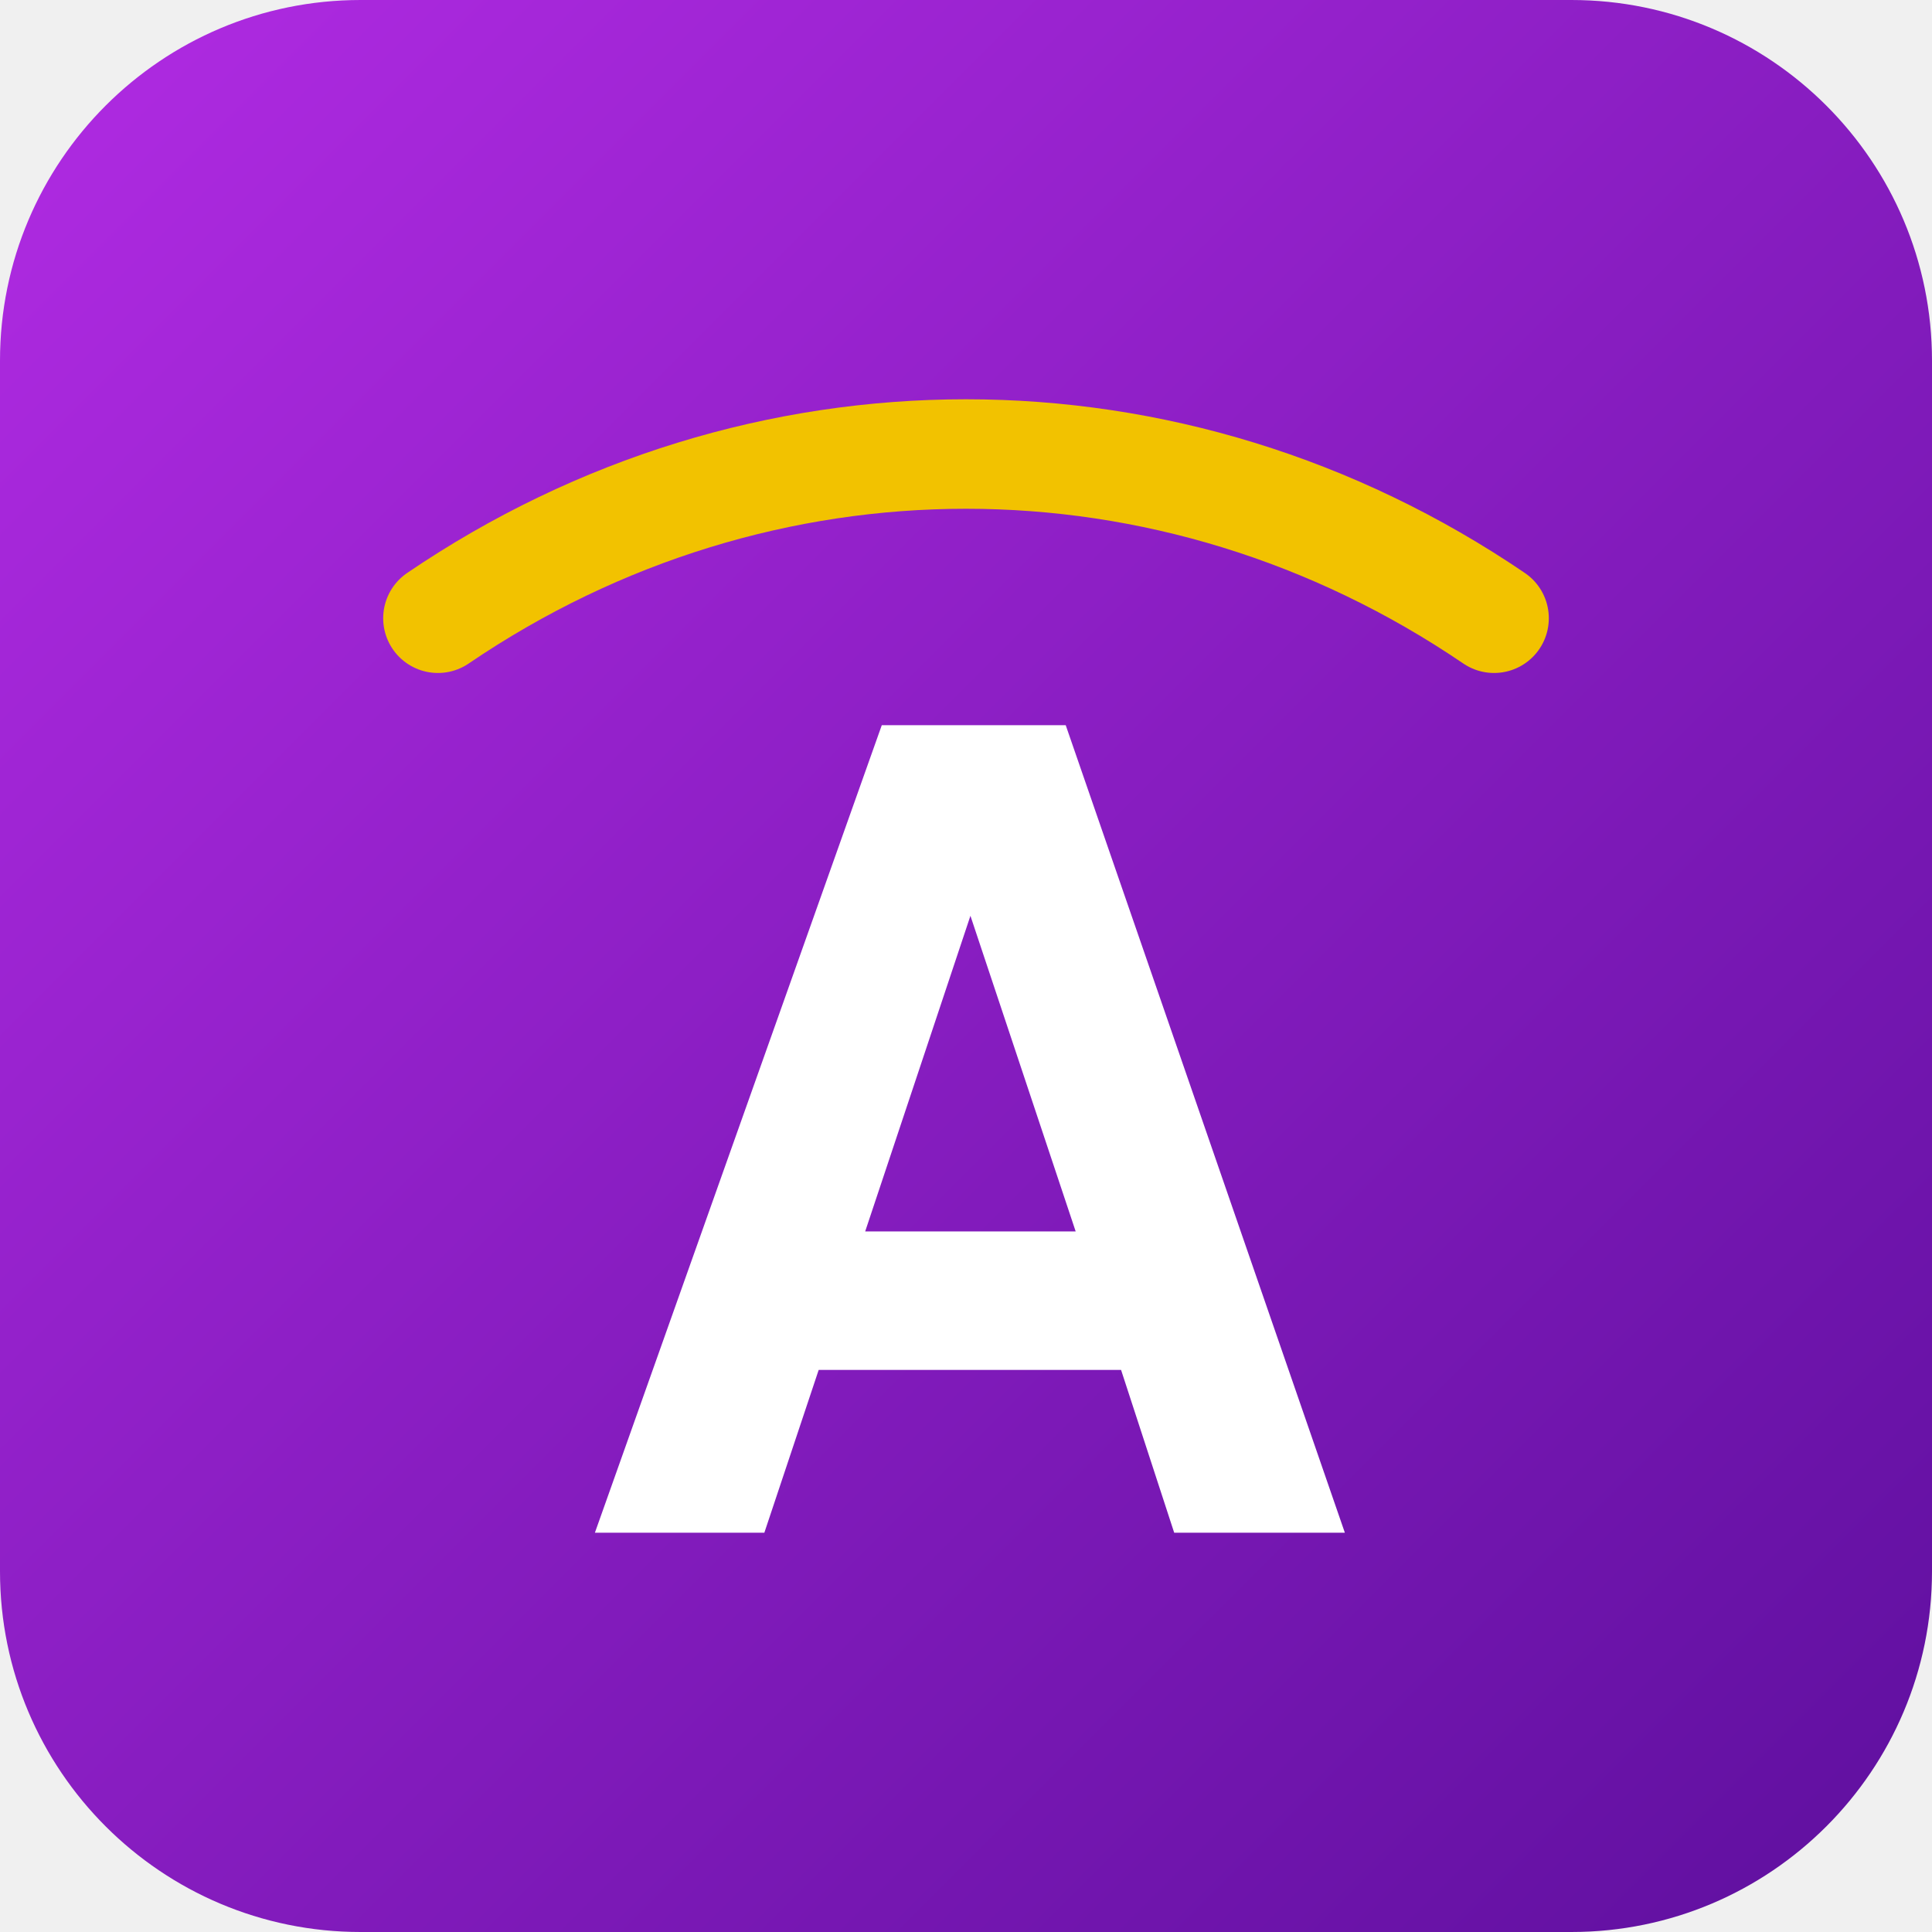
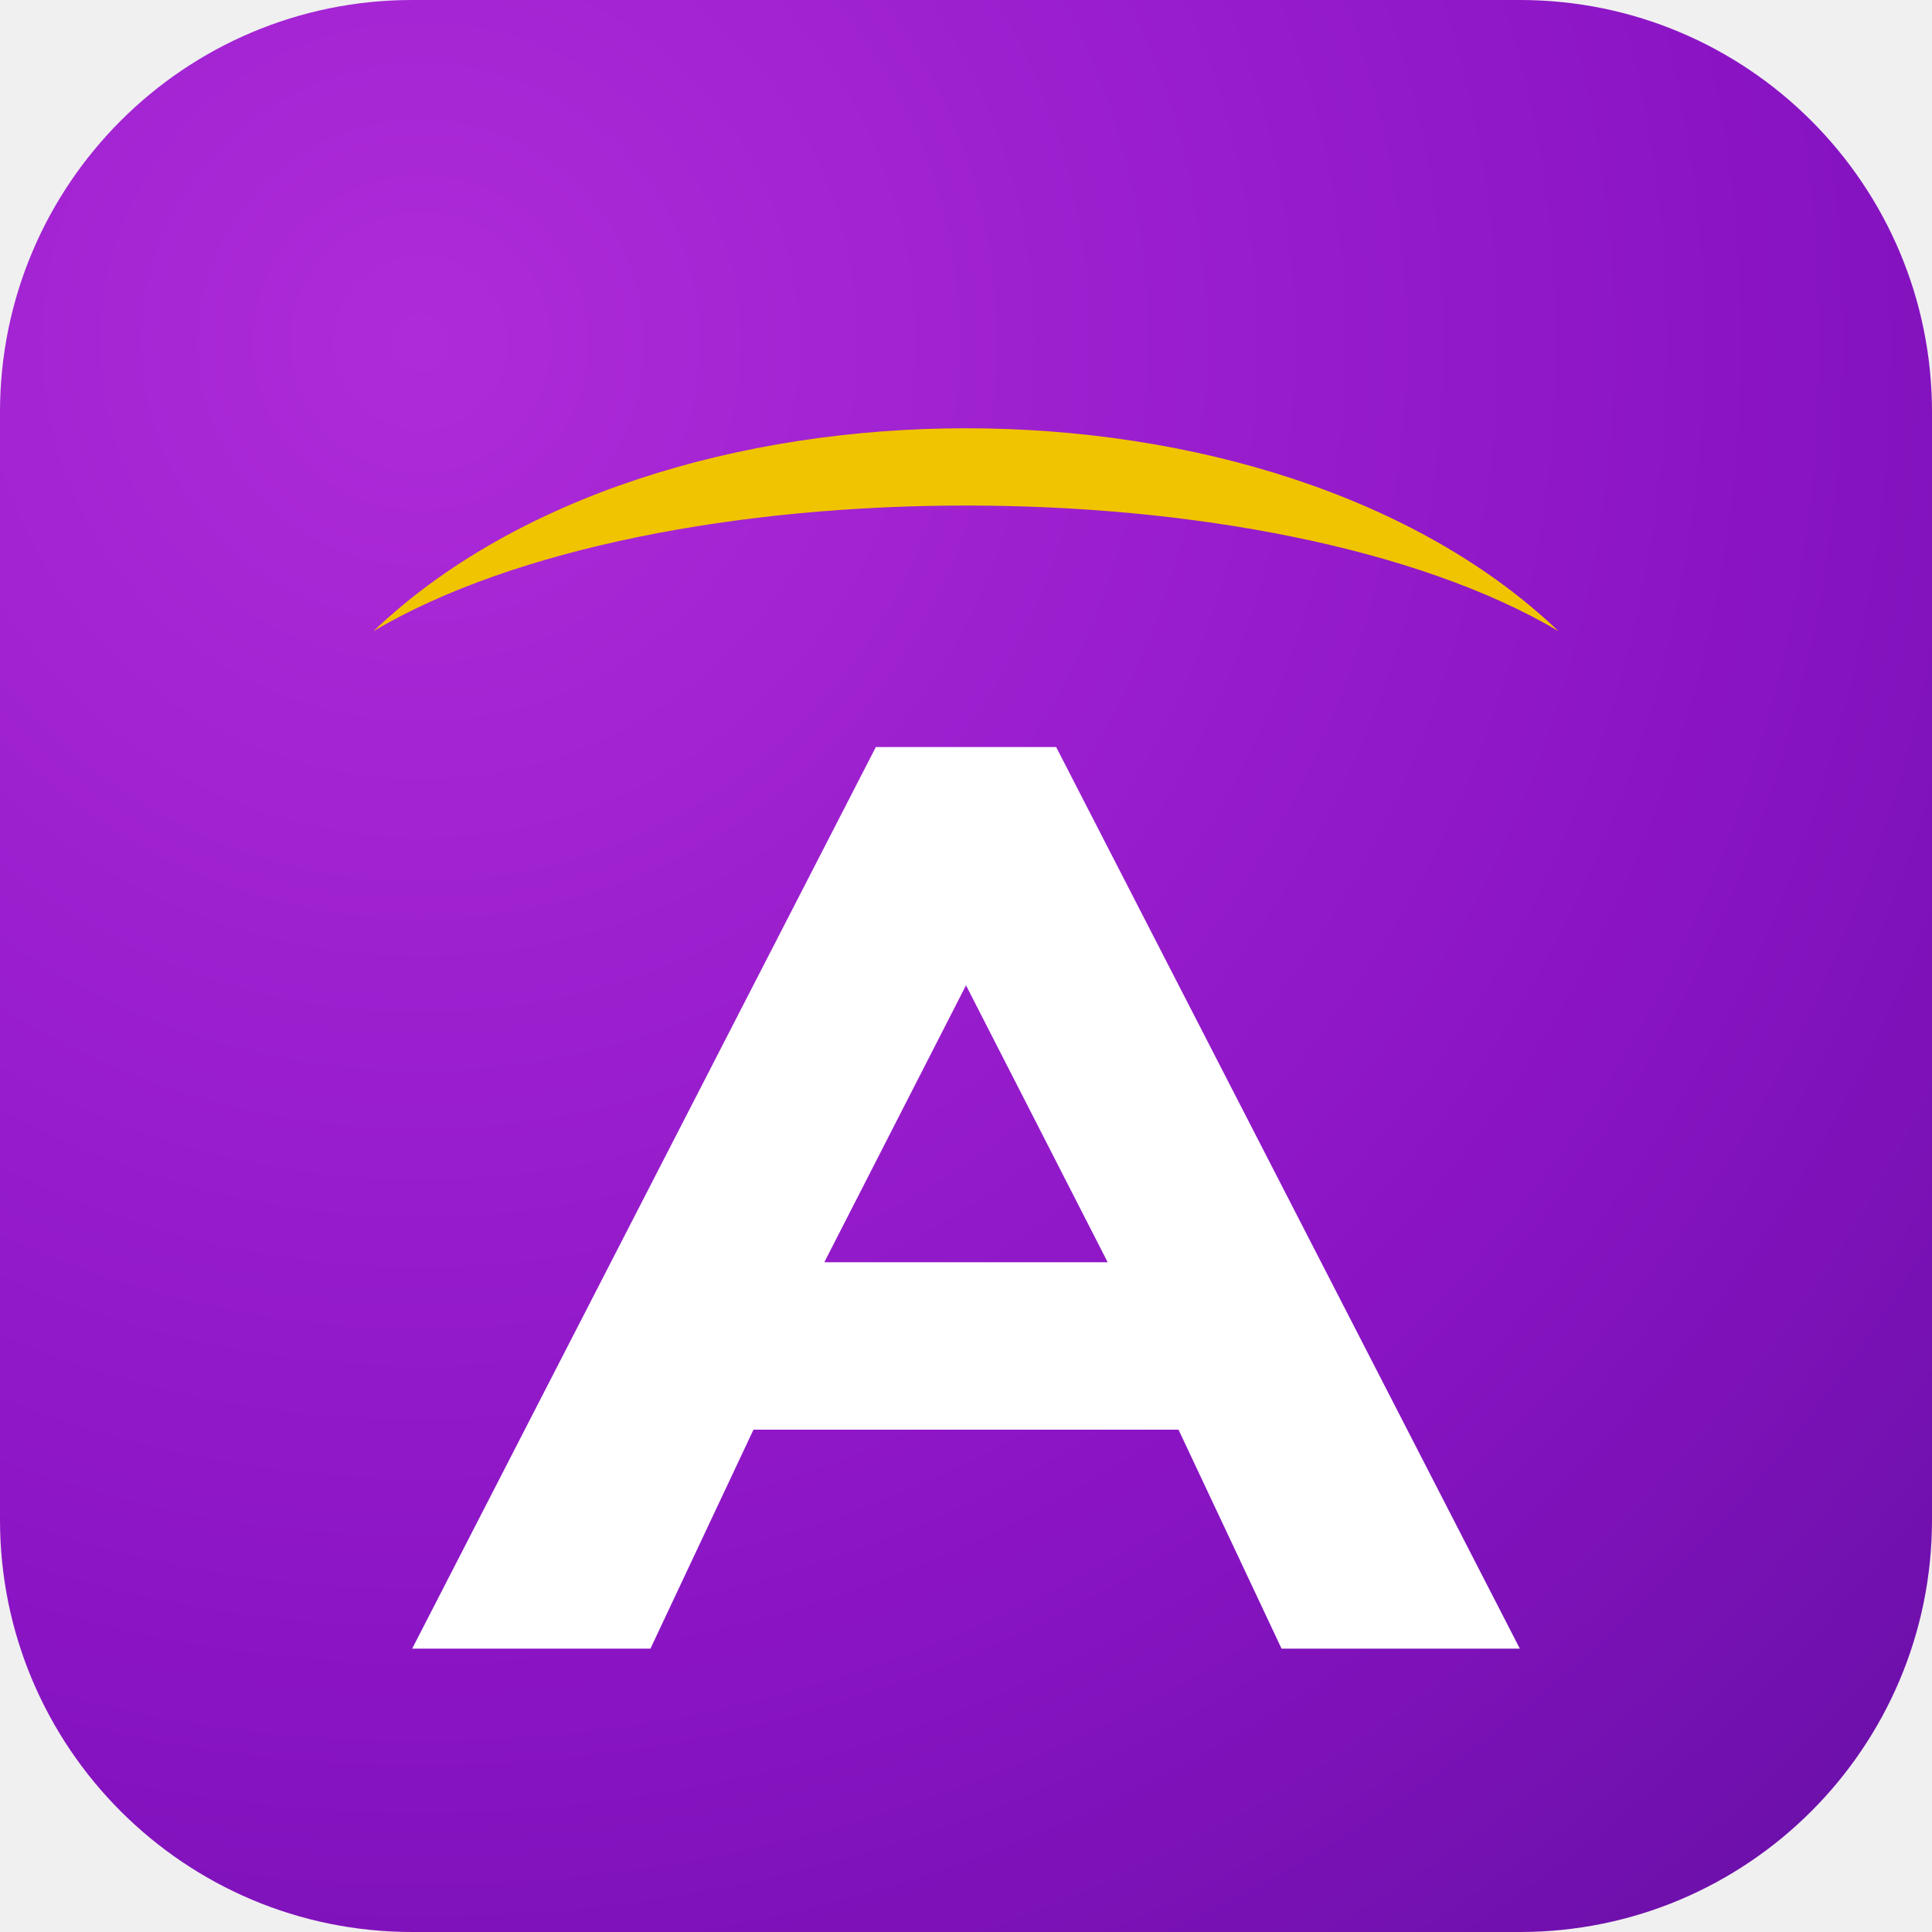
<svg xmlns="http://www.w3.org/2000/svg" width="300" height="300" viewBox="0 0 300 300" fill="none">
  <defs>
-     <linearGradient id="accelone-bg" x1="0" y1="0" x2="300" y2="300" gradientUnits="userSpaceOnUse">
-       <stop offset="0" stop-color="#B12BE3" />
-       <stop offset="1" stop-color="#5E0F9E" />
-     </linearGradient>
+     <radialGradient id="accelone-bg" cx="0.22" cy="0.18" r="1.25" gradientUnits="objectBoundingBox">
+       <stop offset="0" stop-color="#AE2BD9" />
+       <stop offset="0.55" stop-color="#8A14C4" />
+       <stop offset="1" stop-color="#5C0D9C" />
+     </radialGradient>
  </defs>
-   <rect width="300" height="300" rx="56" fill="url(#accelone-bg)" />
-   <path d="M68 96C118 62 182 62 232 96" stroke="#F2C200" stroke-width="17" stroke-linecap="round" fill="none" />
-   <text x="150" y="238" text-anchor="middle" font-family="Helvetica, Arial, sans-serif" font-weight="700" font-size="172" fill="#FFFFFF">A</text>
+   <rect width="300" height="300" rx="64" fill="url(#accelone-bg)" />
+   <path d="M58 98C102 56 198 56 242 98C198 72 102 72 58 98Z" fill="#F0C400" />
+   <path fill-rule="evenodd" clip-rule="evenodd" d="M136 116H164L236 256H199L183 222H117L101 256H64L136 116ZM150 153L172 196H128L150 153Z" fill="#FFFFFF" />
</svg>
